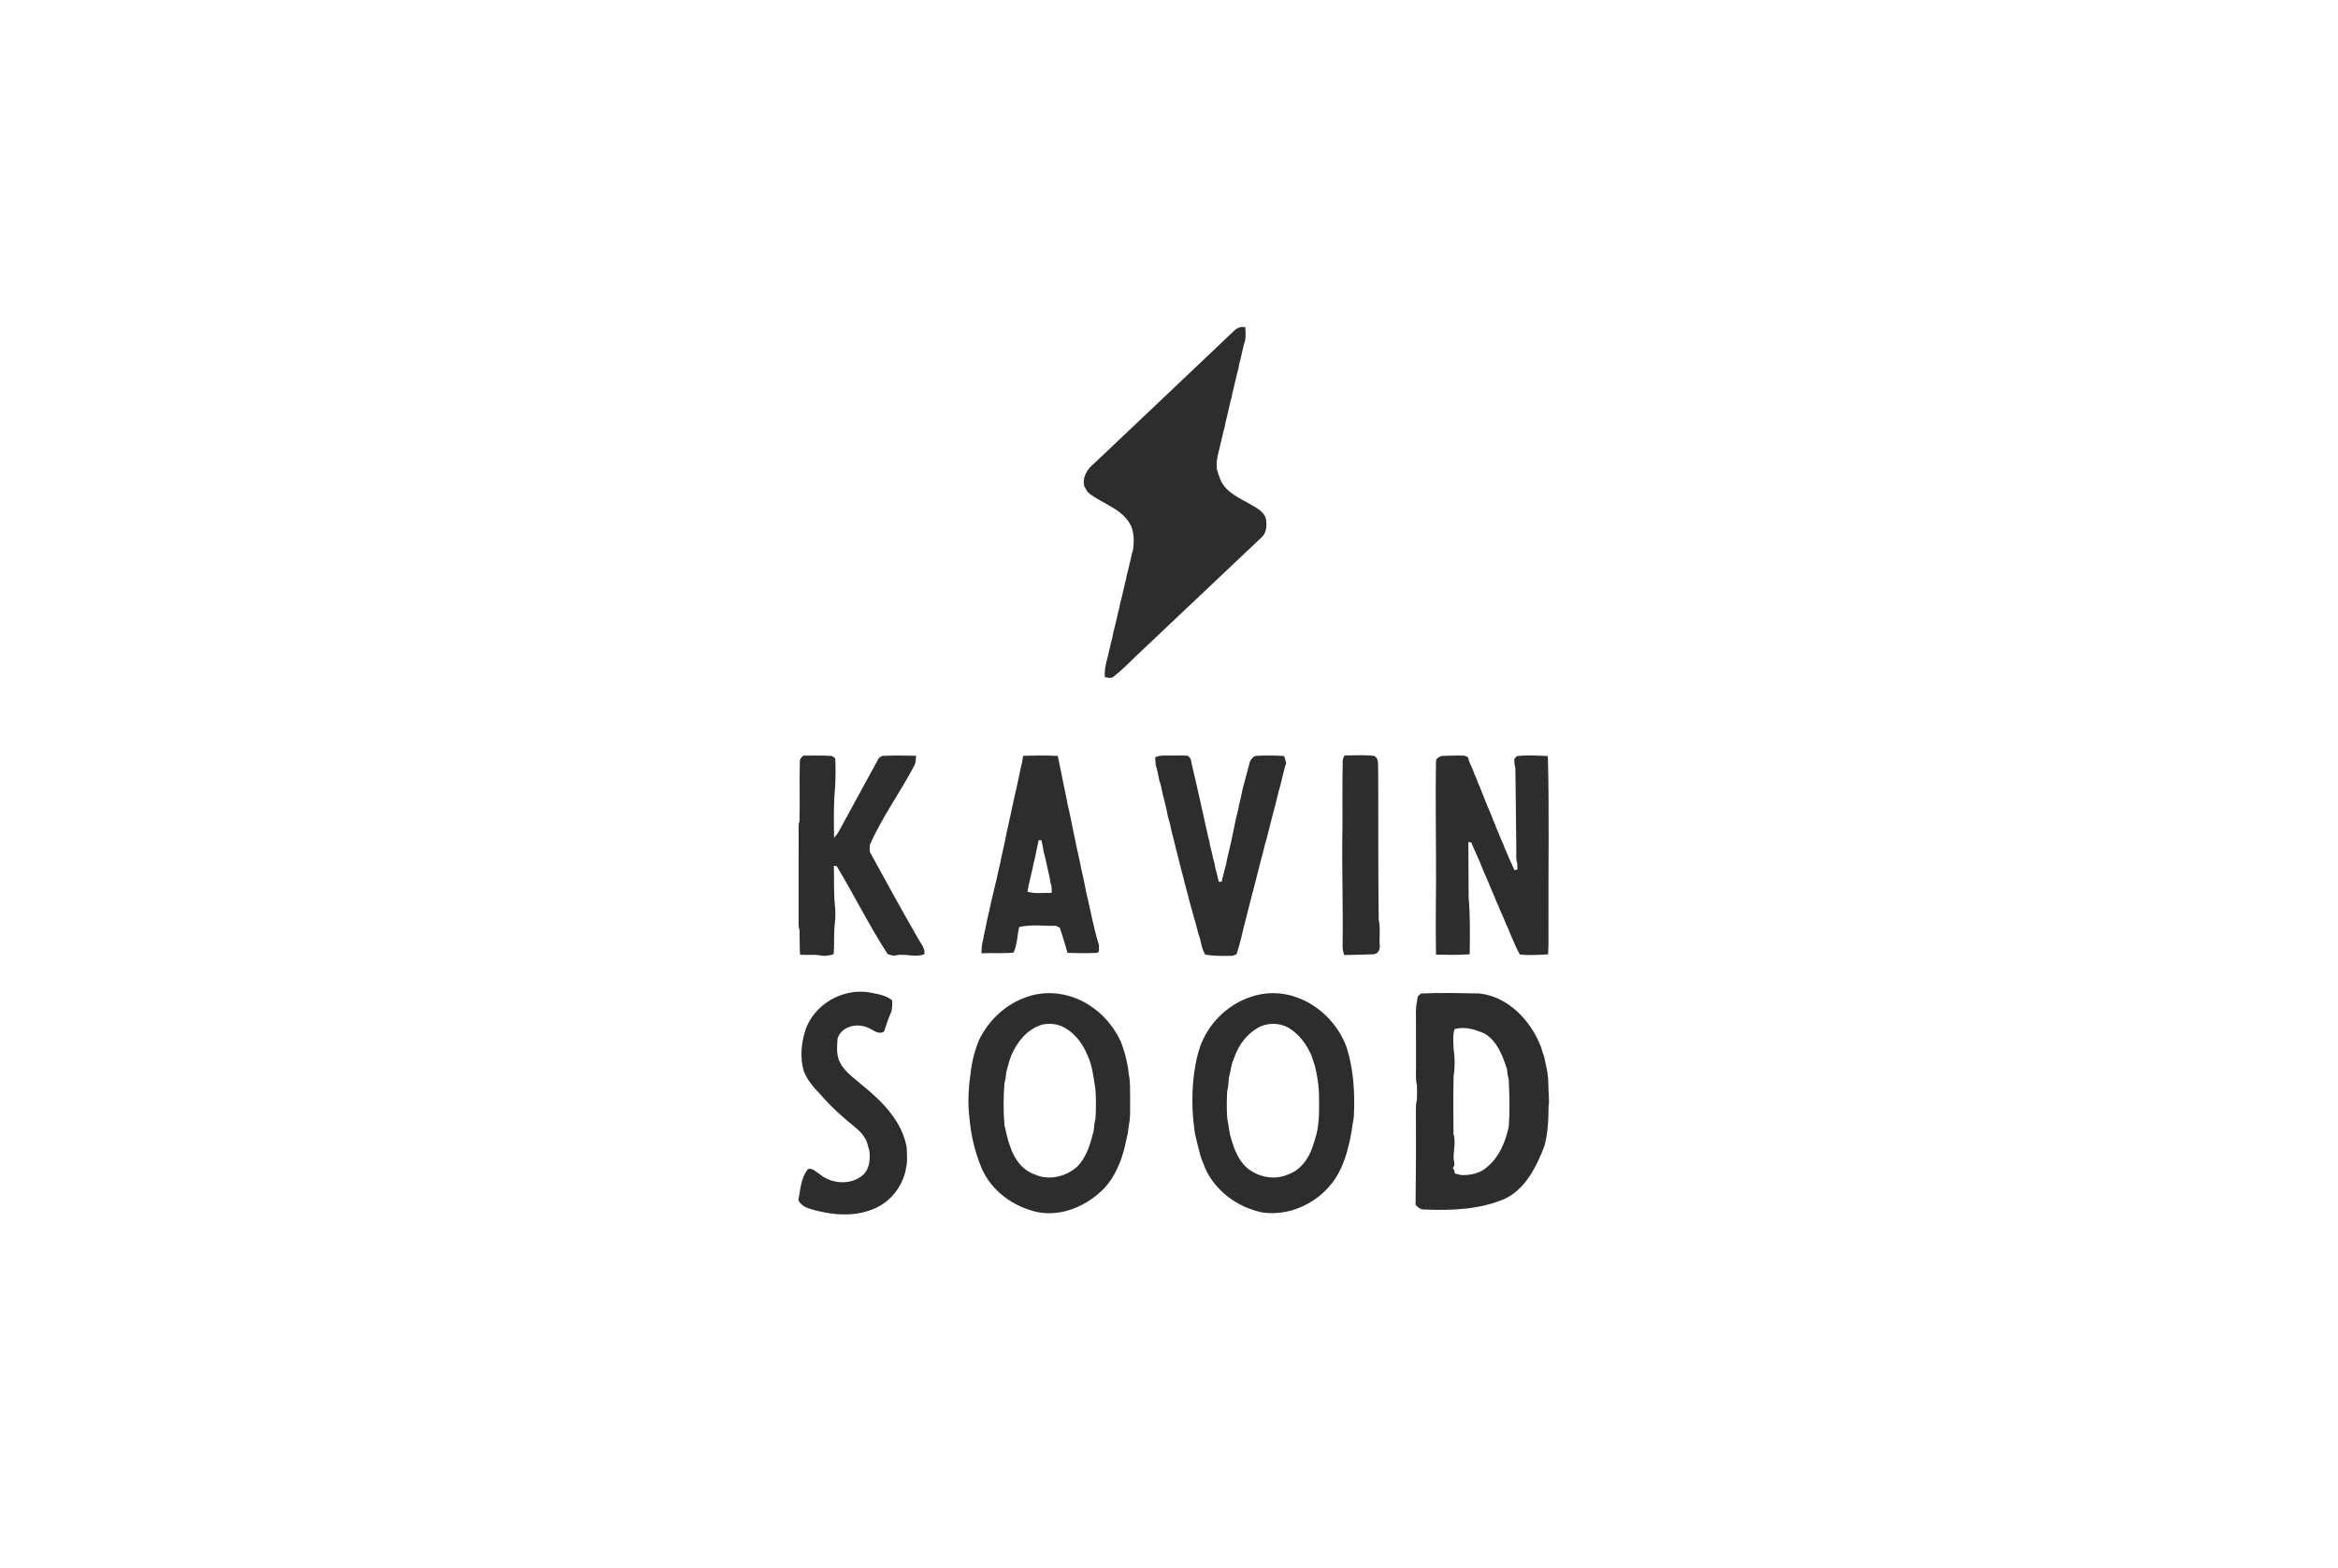
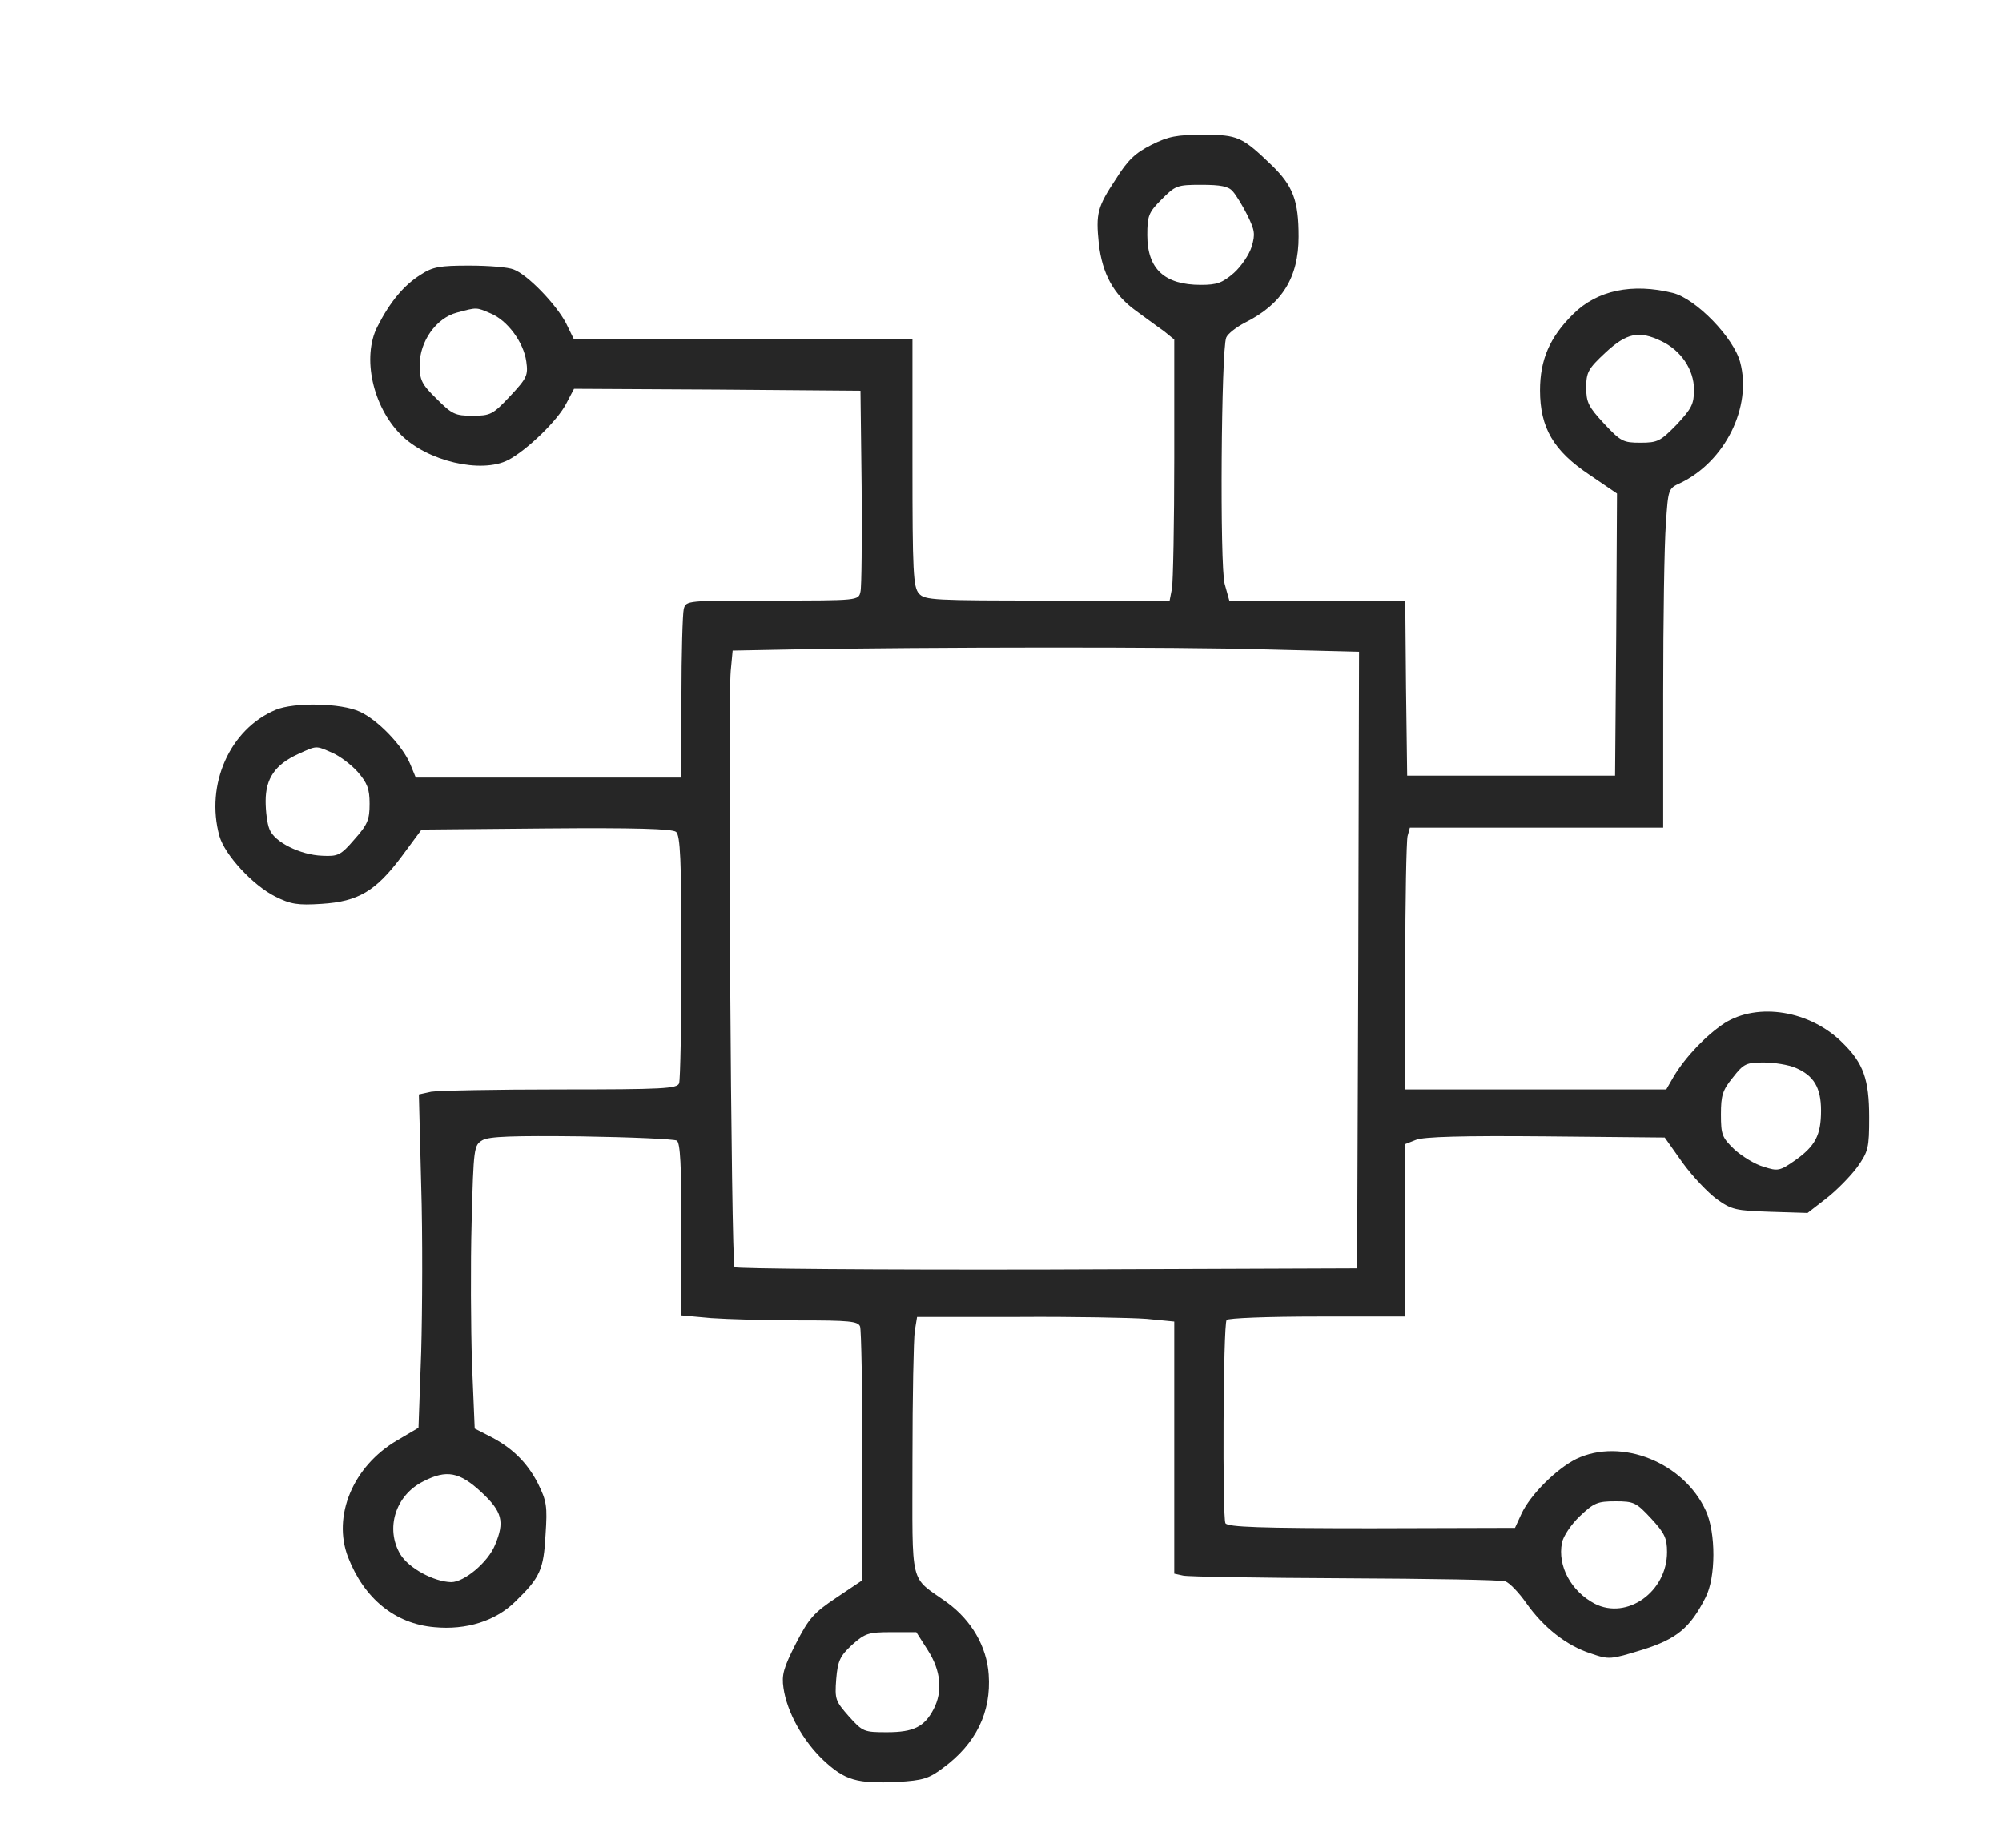
- <svg xmlns="http://www.w3.org/2000/svg" width="1375pt" height="922pt" viewBox="0 0 1375 922" version="1.1" id="svg34">
-   <defs id="defs38" />
-   <g id="#2d2d2dff">
-     <path fill="#2d2d2d" opacity="1.00" d=" M 725.65 194.70 C 727.42 192.86 729.81 191.91 732.36 192.47 C 732.58 195.01 732.65 197.56 732.33 200.10 C 730.79 204.62 730.22 209.42 728.81 213.98 C 728.61 215.02 728.43 216.06 728.26 217.11 C 727.21 220.34 726.74 223.71 725.80 226.96 C 725.51 228.31 725.28 229.68 724.84 230.99 C 724.62 232.02 724.43 233.06 724.25 234.10 C 723.20 237.31 722.74 240.67 721.85 243.92 C 721.53 245.28 721.26 246.65 720.83 247.97 C 720.62 249.01 720.43 250.06 720.25 251.11 C 719.24 254.33 718.73 257.68 717.83 260.94 C 717.52 262.28 717.26 263.64 716.88 264.96 C 715.94 268.60 715.16 272.33 715.68 276.11 C 716.29 278.12 716.91 280.15 717.71 282.11 C 721.11 290.09 729.61 293.15 736.51 297.31 C 740.23 299.32 744.78 302.20 744.70 306.98 C 745.11 310.46 744.36 314.17 741.53 316.48 C 717.19 339.48 692.89 362.54 668.53 385.53 C 664.07 389.75 659.82 394.22 654.97 397.99 C 653.47 399.24 651.47 398.56 649.76 398.30 C 649.46 395.12 650.05 391.99 650.80 388.92 C 652.08 384.33 652.89 379.62 654.20 375.04 C 654.38 373.98 654.57 372.93 654.76 371.89 C 655.75 368.66 656.30 365.31 657.19 362.06 C 657.46 360.69 657.73 359.34 658.17 358.02 C 658.36 356.98 658.56 355.94 658.76 354.91 C 659.75 351.67 660.29 348.31 661.17 345.05 C 661.44 343.69 661.73 342.34 662.17 341.02 C 662.36 339.98 662.55 338.94 662.76 337.90 C 663.74 334.66 664.29 331.30 665.18 328.03 C 665.44 326.67 665.70 325.30 666.22 324.01 C 667.03 319.29 667.11 314.33 665.37 309.80 C 660.68 299.33 648.45 296.53 640.12 289.90 C 639.11 288.75 638.47 287.34 637.67 286.06 C 636.36 280.63 639.49 275.79 643.55 272.54 C 670.96 246.64 698.27 220.64 725.65 194.70 Z" id="path13" />
-     <path fill="#2d2d2d" opacity="1.00" d=" M 472.40 444.48 C 477.99 444.47 483.59 444.29 489.18 444.67 C 489.69 445.01 490.70 445.69 491.21 446.03 C 491.56 451.70 491.39 457.39 491.15 463.07 C 490.16 472.92 490.40 482.92 490.53 492.82 C 491.57 491.72 492.47 490.51 493.23 489.20 C 501.10 474.76 509.02 460.34 516.87 445.88 C 517.35 445.58 518.31 444.96 518.79 444.65 C 525.41 444.33 532.04 444.39 538.67 444.56 C 538.67 446.39 538.62 448.26 537.91 449.99 C 529.59 465.83 518.94 480.38 511.63 496.77 C 511.59 498.26 511.22 499.82 511.65 501.29 C 520.89 518.27 530.26 535.20 539.87 551.99 C 541.48 554.95 544.09 557.62 543.70 561.26 C 538.29 563.48 532.60 560.75 527.06 561.94 C 525.29 562.40 523.62 561.79 522.00 561.19 C 511.17 544.49 502.37 526.59 492.11 509.55 C 491.68 509.47 490.83 509.31 490.40 509.23 C 490.66 517.45 490.17 525.75 491.17 533.92 C 491.30 536.70 491.40 539.50 491.07 542.29 C 490.20 548.57 490.79 554.94 490.31 561.26 C 487.88 562.02 485.32 562.60 482.78 562.05 C 478.72 561.31 474.59 561.95 470.50 561.56 C 470.25 556.69 470.34 551.82 470.20 546.95 C 469.86 546.01 469.68 545.05 469.66 544.06 C 469.72 524.72 469.69 505.37 469.68 486.03 C 469.70 485.02 469.87 484.03 470.18 483.07 C 470.51 471.35 470.04 459.63 470.41 447.92 C 470.24 446.40 471.53 445.49 472.40 444.48 Z" id="path15" />
-     <path fill="#2d2d2d" opacity="1.00" d=" M 601.70 444.58 C 608.50 444.42 615.31 444.29 622.10 444.66 C 623.34 450.79 624.60 456.92 625.85 463.05 C 626.25 464.69 626.53 466.35 626.87 468.02 C 627.27 469.66 627.54 471.33 627.86 473.01 C 629.36 479.33 630.56 485.71 631.87 492.06 C 632.35 493.68 632.59 495.34 632.88 497.01 C 634.02 501.64 634.92 506.33 635.87 511.01 C 636.98 515.66 637.97 520.35 638.85 525.06 C 641.41 535.36 643.07 545.92 646.36 556.02 C 646.02 557.57 647.17 560.65 644.64 560.52 C 639.04 560.80 633.40 560.68 627.80 560.50 C 627.31 558.61 626.75 556.76 626.20 554.91 C 625.21 551.86 624.34 548.78 623.30 545.76 C 622.78 545.49 621.74 544.94 621.22 544.66 C 613.96 544.71 606.53 543.66 599.40 545.32 C 598.22 550.30 598.28 555.57 596.13 560.33 C 589.83 561.02 583.49 560.41 577.18 560.75 C 577.34 558.16 577.31 555.52 578.12 553.04 C 578.42 551.37 578.67 549.70 579.11 548.07 C 579.67 545.34 580.26 542.62 580.80 539.90 C 581.61 536.93 582.22 533.91 582.80 530.90 C 584.04 526.30 584.91 521.62 586.16 517.02 C 586.78 514.03 587.34 511.02 588.16 508.07 C 588.67 505.35 589.27 502.65 589.89 499.95 C 591.08 495.00 591.84 489.94 593.10 485.01 C 593.42 483.34 593.74 481.68 594.16 480.05 C 595.46 474.04 596.72 468.01 598.14 462.03 C 598.69 459.32 599.30 456.63 599.85 453.92 C 600.29 451.97 600.61 450.00 601.17 448.09 C 601.35 446.92 601.53 445.75 601.70 444.58 M 610.77 494.28 C 610.55 495.83 610.24 497.36 609.83 498.88 C 609.20 501.91 608.68 504.97 607.83 507.95 C 607.62 508.99 607.43 510.05 607.24 511.11 C 606.41 514.04 605.91 517.06 605.14 520.01 C 604.76 521.50 604.50 523.00 604.28 524.53 C 608.89 525.90 613.76 525.05 618.50 525.25 C 618.55 523.17 618.61 521.04 617.77 519.11 C 617.57 518.02 617.40 516.94 617.23 515.87 C 616.74 513.92 616.36 511.96 615.91 510.01 C 615.56 508.37 615.24 506.73 614.84 505.11 C 614.49 503.68 614.16 502.26 613.76 500.85 C 613.44 498.60 612.96 496.38 612.42 494.18 L 610.77 494.28 Z" id="path17" />
-     <path fill="#2d2d2d" opacity="1.00" d=" M 679.34 445.57 C 681.97 444.04 685.08 444.52 687.99 444.45 C 691.29 444.53 694.59 444.29 697.89 444.50 C 699.19 444.50 699.77 445.84 700.34 446.80 C 701.69 453.57 703.53 460.24 704.91 467.01 C 705.27 468.34 705.53 469.68 705.83 471.04 C 706.21 472.68 706.54 474.33 706.91 475.99 C 707.27 477.33 707.53 478.68 707.85 480.04 C 708.24 481.68 708.54 483.34 708.89 485.01 C 709.81 488.26 710.21 491.64 711.24 494.86 C 711.42 495.93 711.60 497.00 711.79 498.08 C 712.83 501.28 713.20 504.65 714.25 507.85 C 714.43 508.90 714.62 509.95 714.83 511.01 C 715.25 512.33 715.56 513.67 715.92 515.02 C 716.21 516.22 716.49 517.43 716.76 518.65 L 718.43 518.74 C 718.96 516.49 719.50 514.25 720.14 512.04 C 720.45 510.68 720.77 509.35 721.18 508.03 C 721.36 506.98 721.55 505.94 721.75 504.90 C 723.65 497.29 725.26 489.60 726.81 481.90 C 727.30 479.95 727.70 477.99 728.20 476.04 C 728.36 475.27 728.66 473.72 728.82 472.94 C 729.68 469.99 730.16 466.94 730.84 463.95 C 731.28 462.32 731.67 460.68 732.14 459.06 C 733.07 455.37 734.11 451.70 735.09 448.02 C 735.91 446.40 737.14 444.69 739.13 444.58 C 744.47 444.35 749.85 444.35 755.20 444.71 C 755.66 446.10 756.08 447.51 756.42 448.96 C 755.85 450.28 755.49 451.68 755.18 453.10 C 754.83 454.42 754.50 455.76 754.19 457.10 C 753.82 458.42 753.50 459.76 753.22 461.11 C 752.76 462.73 752.36 464.37 751.88 466.00 C 751.55 467.32 751.26 468.67 750.90 469.99 C 750.56 471.31 750.27 472.66 749.91 473.98 C 749.53 475.28 749.21 476.61 748.84 477.92 C 747.70 482.67 746.35 487.37 745.23 492.13 C 744.76 493.74 744.36 495.39 743.87 497.00 C 743.55 498.32 743.25 499.65 742.90 500.98 C 742.54 502.28 742.21 503.61 741.83 504.93 C 740.35 510.99 738.69 517.01 737.20 523.07 C 736.72 524.70 736.33 526.35 735.89 528.00 C 735.55 529.31 735.25 530.65 734.88 531.96 C 734.53 533.28 734.22 534.61 733.86 535.94 C 733.53 537.26 733.23 538.61 732.87 539.94 C 732.53 541.26 732.21 542.60 731.83 543.92 C 731.50 545.25 731.18 546.59 730.85 547.94 C 730.52 549.26 730.26 550.61 729.90 551.94 C 729.53 553.27 729.21 554.63 728.85 555.97 C 728.35 557.74 727.80 559.50 727.26 561.26 C 726.72 561.50 725.63 561.97 725.08 562.21 C 719.63 562.34 714.16 562.47 708.78 561.52 C 706.45 557.75 706.38 553.18 704.75 549.15 C 704.25 547.06 703.71 545.00 703.15 542.95 C 702.37 540.65 701.76 538.31 701.18 535.97 C 700.71 534.35 700.28 532.72 699.79 531.12 C 698.97 527.70 698.03 524.32 697.13 520.93 C 696.74 519.63 696.43 518.29 696.14 516.98 C 695.68 515.33 695.26 513.68 694.81 512.05 C 694.49 510.72 694.17 509.39 693.82 508.09 C 693.49 506.75 693.17 505.42 692.82 504.10 C 692.49 502.76 692.17 501.43 691.81 500.11 C 691.49 498.76 691.17 497.41 690.82 496.09 C 690.49 494.74 690.17 493.41 689.82 492.09 C 689.49 490.75 689.15 489.41 688.79 488.10 C 688.58 487.05 688.37 486.02 688.18 484.99 C 687.67 483.36 687.26 481.70 686.80 480.07 C 686.03 475.70 684.89 471.40 683.79 467.10 C 683.33 464.34 682.68 461.61 681.78 458.96 C 681.14 455.99 680.68 452.98 679.70 450.10 C 679.55 448.59 679.44 447.07 679.34 445.57 Z" id="path19" />
-     <path fill="#2d2d2d" opacity="1.00" d=" M 790.71 444.38 C 796.35 444.36 802.04 444.01 807.67 444.54 C 810.53 445.13 810.46 448.72 810.50 451.01 C 810.70 481.02 810.43 511.03 810.83 541.04 C 811.99 545.94 811.09 551.06 811.41 556.06 C 811.85 558.40 810.40 561.20 807.83 561.33 C 802.08 561.62 796.31 561.62 790.56 561.78 C 789.93 559.89 789.50 557.94 789.61 555.96 C 789.93 532.65 789.05 509.34 789.51 486.03 C 789.59 473.31 789.36 460.59 789.66 447.87 C 789.56 446.60 790.22 445.49 790.71 444.38 Z" id="path21" />
-     <path fill="#2d2d2d" opacity="1.00" d=" M 847.79 444.66 C 852.16 444.52 856.54 444.33 860.92 444.51 C 861.90 444.56 862.73 444.98 863.41 445.78 C 864.02 448.27 865.24 450.55 866.25 452.91 C 866.78 454.63 867.48 456.30 868.31 457.91 C 868.85 459.62 869.48 461.30 870.29 462.91 C 871.73 466.66 873.31 470.35 874.75 474.10 C 875.60 476.02 876.37 477.98 877.22 479.92 C 877.78 481.62 878.45 483.28 879.25 484.91 C 879.79 486.62 880.47 488.30 881.29 489.92 C 882.14 492.29 883.14 494.62 884.21 496.91 C 884.76 498.63 885.47 500.30 886.30 501.92 C 887.57 505.30 889.26 508.51 890.64 511.85 C 891.07 511.77 891.95 511.61 892.39 511.52 C 892.36 510.29 892.34 509.07 892.32 507.86 C 891.38 505.34 891.83 502.61 891.76 499.99 C 891.55 483.96 891.46 467.94 891.21 451.91 C 890.72 450.16 890.56 448.35 890.56 446.55 C 890.91 446.11 891.63 445.21 891.98 444.77 C 898.06 444.11 904.21 444.43 910.32 444.73 C 911.18 477.47 910.54 510.27 910.66 543.04 C 910.58 549.14 910.84 555.25 910.46 561.36 C 904.92 561.73 899.36 562.06 893.83 561.49 C 892.49 559.04 891.24 556.54 890.24 553.94 C 889.18 551.62 888.14 549.30 887.25 546.92 C 886.16 544.62 885.15 542.28 884.24 539.91 C 883.15 537.60 882.14 535.26 881.21 532.90 C 880.15 530.59 879.19 528.25 878.24 525.90 C 877.22 523.58 876.20 521.26 875.29 518.90 C 874.40 516.98 873.62 515.03 872.78 513.11 C 871.98 511.02 871.07 508.97 870.23 506.91 C 868.99 504.33 868.04 501.61 866.73 499.07 C 866.25 497.88 865.77 496.70 865.29 495.53 C 864.86 495.47 863.99 495.37 863.55 495.31 C 863.64 506.21 863.64 517.12 863.72 528.02 C 864.71 539.09 864.48 550.24 864.34 561.34 C 857.75 561.84 851.12 561.66 844.53 561.56 C 844.15 542.06 844.71 522.56 844.52 503.06 C 844.49 484.81 844.20 466.55 844.51 448.31 C 844.28 446.21 846.17 445.35 847.79 444.66 Z" id="path23" />
-     <path fill="#2d2d2d" opacity="1.00" d=" M 473.68 605.85 C 478.81 590.89 495.27 581.35 510.80 583.69 C 515.58 584.61 520.73 585.21 524.64 588.38 C 524.75 590.90 524.90 593.53 523.89 595.92 C 523.27 597.28 522.71 598.67 522.20 600.07 C 521.74 601.36 521.31 602.66 520.89 603.97 C 520.27 605.02 520.49 606.99 518.97 607.26 C 516.01 608.27 513.52 605.88 511.00 604.77 C 504.57 601.53 495.01 603.38 492.58 610.86 C 492.31 614.86 491.91 618.97 493.13 622.87 C 495.40 629.66 501.77 633.64 506.87 638.16 C 518.67 647.70 530.46 659.37 533.25 674.94 C 533.33 678.93 533.85 683.02 532.90 686.95 C 532.66 687.98 532.45 689.02 532.24 690.07 C 531.88 691.08 531.54 692.10 531.22 693.13 C 528.17 701.06 521.95 707.76 514.05 711.01 C 501.96 716.22 488.22 714.70 475.95 710.97 C 473.32 710.15 470.88 708.59 469.55 706.12 C 470.66 699.87 471.01 692.74 475.21 687.68 C 477.97 686.88 480.05 689.51 482.20 690.80 C 489.16 696.49 500.28 697.26 507.32 691.33 C 511.41 687.80 511.88 681.94 511.28 676.92 C 510.79 675.29 510.37 673.66 509.91 672.04 C 508.68 668.63 506.24 665.89 503.51 663.59 C 495.96 657.52 488.71 651.02 482.37 643.67 C 478.47 639.69 474.81 635.34 472.71 630.12 C 470.41 622.20 471.19 613.63 473.68 605.85 Z" id="path25" />
-     <path fill="#2d2d2d" opacity="1.00" d=" M 602.07 587.12 C 614.59 581.90 629.42 583.91 640.65 591.32 C 648.85 596.43 655.18 604.17 659.26 612.88 C 660.23 615.58 661.16 618.30 661.90 621.08 C 662.32 622.70 662.61 624.33 662.96 625.98 C 663.46 627.96 663.61 630.01 663.86 632.05 C 664.90 636.60 664.47 641.34 664.66 645.98 C 664.48 651.30 665.05 656.73 663.87 661.96 C 663.61 663.64 663.41 665.35 663.21 667.06 C 662.30 670.32 661.80 673.68 660.90 676.95 C 660.36 678.67 659.80 680.39 659.26 682.13 C 656.91 688.33 653.85 694.39 649.19 699.19 C 639.21 709.39 624.43 715.84 610.06 712.98 C 595.97 709.89 582.86 700.45 577.21 686.91 C 573.36 677.72 571.03 667.84 570.17 657.92 C 568.89 648.35 569.71 638.56 571.10 629.05 C 571.69 624.64 572.74 620.30 574.16 616.08 C 574.71 614.66 575.25 613.23 575.75 611.80 C 581.15 600.75 590.48 591.50 602.07 587.12 M 612.68 602.77 C 604.16 605.37 598.09 612.91 594.74 620.87 C 593.51 624.08 592.67 627.41 591.80 630.74 C 591.58 632.80 591.37 634.88 590.77 636.88 C 590.07 645.25 590.03 653.68 590.75 662.05 C 591.78 666.35 592.65 670.71 594.24 674.87 C 596.54 681.78 601.31 688.29 608.39 690.79 C 616.61 694.57 626.65 692.29 633.30 686.45 C 639.08 680.75 641.31 672.66 643.24 665.03 C 643.46 662.69 643.62 660.34 644.26 658.08 C 644.63 652.36 644.62 646.61 644.25 640.89 C 643.17 634.23 642.56 627.36 639.74 621.13 C 637.02 614.29 632.39 607.88 625.80 604.36 C 621.83 602.18 617.05 601.76 612.68 602.77 Z" id="path27" />
-     <path fill="#2d2d2d" opacity="1.00" d=" M 735.16 586.54 C 743.93 583.39 753.82 583.40 762.56 586.67 C 776.38 591.49 787.49 603.09 792.23 616.89 C 796.12 629.88 796.92 643.57 796.19 657.04 C 795.19 663.01 794.51 669.08 792.84 674.94 C 791.90 679.03 790.47 683.01 788.80 686.86 C 781.18 704.43 761.13 716.22 742.05 713.13 C 727.78 710.12 714.73 700.59 708.73 687.13 C 708.14 685.43 707.46 683.76 706.76 682.12 C 706.43 681.10 706.11 680.09 705.78 679.10 C 704.71 675.10 703.78 671.06 702.81 667.04 C 700.70 653.53 700.65 639.55 703.11 626.08 C 703.55 623.66 704.09 621.25 704.79 618.89 C 705.11 617.87 705.42 616.86 705.72 615.85 C 710.49 602.33 721.57 591.17 735.16 586.54 M 739.50 604.74 C 733.34 608.38 728.72 614.38 726.27 621.07 C 725.76 622.34 725.29 623.65 724.78 624.94 C 723.92 627.86 723.51 630.89 722.74 633.85 C 722.46 636.50 722.43 639.21 721.72 641.81 C 721.41 647.24 721.37 652.70 721.78 658.13 C 722.66 662.05 722.81 666.12 724.11 669.96 C 725.90 676.12 728.34 682.48 733.22 686.86 C 739.85 692.47 749.64 694.47 757.67 690.78 C 764.79 688.30 769.50 681.75 771.85 674.85 C 772.17 673.86 772.49 672.89 772.83 671.92 C 773.30 670.30 773.75 668.67 774.24 667.06 C 776.03 659.86 775.81 652.39 775.72 645.03 C 775.74 638.90 774.71 632.81 773.27 626.87 C 772.58 624.87 771.91 622.87 771.28 620.87 C 768.47 614.44 764.15 608.48 758.11 604.76 C 752.49 601.42 745.12 601.38 739.50 604.74 Z" id="path29" />
-     <path fill="#2d2d2d" opacity="1.00" d=" M 835.69 584.41 C 847.15 583.86 858.61 584.18 870.07 584.38 C 887.16 586.31 900.37 600.45 906.28 615.89 C 906.89 617.92 907.52 619.95 908.25 621.96 C 908.42 622.97 908.62 623.99 908.83 625.01 C 909.92 629.24 910.62 633.62 910.60 637.99 C 910.51 642.35 911.43 646.68 910.71 651.03 C 910.70 658.79 910.35 666.60 908.26 674.13 C 907.76 675.39 907.28 676.67 906.78 677.94 C 902.34 688.69 896.03 699.84 885.13 705.11 C 870.36 711.53 853.87 712.13 838.01 711.47 C 835.73 711.61 833.87 710.37 832.51 708.70 C 832.75 690.79 832.81 672.87 832.72 654.96 C 832.73 652.32 832.51 649.62 833.26 647.06 C 833.44 644.01 833.44 640.95 833.26 637.90 C 832.43 635.01 832.80 631.99 832.76 629.04 C 832.74 617.68 832.79 606.32 832.72 594.95 C 832.61 591.99 833.49 589.13 833.76 586.20 C 834.24 585.75 835.21 584.86 835.69 584.41 M 855.42 605.40 C 854.28 609.15 854.77 613.13 854.87 616.99 C 855.70 622.22 855.72 627.79 854.87 633.03 C 854.63 644.36 854.75 655.70 854.81 667.04 C 856.29 671.66 854.79 676.51 854.89 681.22 C 854.89 683.14 856.22 685.53 854.35 686.99 C 855.11 687.92 855.53 689.01 855.61 690.26 C 856.71 690.55 857.84 690.85 858.97 691.18 C 864.69 691.50 870.81 690.18 875.04 686.08 C 881.85 680.25 885.35 671.63 887.25 663.08 C 888.06 653.69 887.70 644.24 887.29 634.84 C 886.69 632.89 886.44 630.87 886.26 628.85 C 883.71 621.02 880.47 612.22 872.95 607.90 C 867.57 605.53 861.22 603.60 855.42 605.40 Z" id="path31" />
+ <svg xmlns="http://www.w3.org/2000/svg" version="1.0" width="520pt" height="480pt" viewBox="0 0 520 480" preserveAspectRatio="xMidYMid meet">
+   <g transform="translate(0,480) scale(0.1,-0.1)" fill="#000000" stroke="none">
+     <path fill="#262626" d="M2991 4424 c-42 -21 -62 -40 -92 -88 -49 -74 -53 -90 -45 -169 9 -78 38 -132 96 -174 25 -18 57 -42 73 -53 l27 -22 0 -308 c0 -169 -3 -322 -6 -339 l-6 -31 -318 0 c-294 0 -318 1 -333 18 -15 17 -17 55 -17 340 l0 322 -440 0 -440 0 -20 41 c-26 49 -100 126 -136 139 -14 6 -66 10 -115 10 -77 0 -95 -3 -127 -24 -43 -27 -79 -70 -112 -135 -40 -79 -12 -207 61 -280 68 -69 209 -102 279 -66 48 25 129 103 151 147 l20 38 372 -2 372 -3 3 -250 c1 -137 0 -260 -3 -272 -5 -23 -5 -23 -229 -23 -223 0 -224 0 -230 -22 -3 -13 -6 -116 -6 -230 l0 -208 -345 0 -345 0 -14 34 c-20 49 -85 116 -131 137 -49 23 -171 25 -219 5 -119 -50 -183 -194 -146 -328 14 -49 87 -128 145 -157 40 -20 58 -23 120 -19 96 6 141 33 209 124 l51 69 324 3 c230 2 328 -1 337 -9 11 -9 14 -72 14 -324 0 -173 -3 -320 -6 -329 -5 -14 -42 -16 -309 -16 -166 0 -317 -3 -335 -6 l-32 -7 6 -236 c4 -130 3 -325 0 -433 l-7 -197 -56 -33 c-114 -67 -168 -196 -127 -303 42 -108 122 -173 224 -182 83 -8 159 16 210 66 65 63 74 83 79 174 5 75 3 87 -20 134 -28 54 -67 93 -127 123 l-37 19 -7 168 c-3 92 -4 258 -1 368 5 194 6 200 28 213 17 10 80 12 257 10 129 -2 241 -7 248 -11 9 -6 12 -64 12 -231 l0 -223 77 -7 c42 -3 145 -6 228 -6 130 0 154 -2 159 -16 3 -9 6 -160 6 -338 l0 -321 -67 -45 c-60 -40 -72 -54 -106 -120 -32 -63 -37 -81 -32 -115 9 -63 51 -138 104 -188 56 -52 86 -61 194 -56 63 4 79 8 116 36 86 63 126 145 119 243 -5 73 -45 141 -108 187 -99 71 -90 33 -90 370 0 164 3 315 6 335 l6 37 262 0 c143 1 294 -2 334 -5 l72 -7 0 -327 0 -328 23 -5 c12 -3 201 -6 420 -7 219 -1 407 -4 417 -8 11 -4 35 -29 54 -56 45 -64 105 -111 167 -131 49 -17 52 -16 134 9 90 28 125 57 165 136 27 52 27 168 1 225 -57 126 -220 191 -337 135 -52 -26 -119 -93 -142 -142 l-17 -37 -372 -1 c-287 0 -374 3 -380 13 -8 13 -6 514 3 528 3 5 108 9 235 9 l229 0 0 224 0 224 28 11 c19 8 122 11 336 9 l310 -3 46 -65 c26 -36 66 -78 89 -95 39 -28 50 -30 139 -33 l97 -3 49 38 c27 21 63 58 80 81 29 41 31 50 31 130 0 98 -15 140 -69 193 -84 84 -220 106 -307 51 -47 -31 -101 -87 -132 -139 l-19 -33 -339 0 -339 0 0 318 c0 174 3 327 6 340 l6 22 329 0 329 0 0 348 c0 192 3 390 7 441 6 90 6 92 37 106 117 56 187 198 156 314 -17 64 -115 165 -175 180 -105 26 -197 7 -259 -55 -61 -60 -86 -119 -86 -198 0 -97 35 -157 128 -219 l72 -49 -2 -366 -3 -367 -270 0 -270 0 -3 228 -2 227 -229 0 -228 0 -12 43 c-13 47 -9 609 4 640 4 10 26 27 49 39 96 48 139 117 139 223 0 94 -14 132 -71 187 -76 73 -87 78 -177 78 -68 0 -90 -4 -134 -26z m211 -121 c9 -10 26 -38 38 -62 19 -39 21 -49 11 -82 -6 -20 -27 -51 -46 -68 -30 -26 -44 -31 -86 -31 -94 0 -139 41 -139 129 0 50 3 59 37 93 36 36 40 38 103 38 51 0 71 -4 82 -17z m-1928 -317 c44 -18 86 -75 93 -125 5 -36 2 -43 -42 -90 -45 -48 -51 -51 -98 -51 -45 0 -53 4 -93 44 -39 38 -44 49 -44 88 0 61 43 122 97 136 52 14 50 14 87 -2z m3041 -72 c51 -24 85 -74 85 -126 0 -38 -6 -49 -45 -91 -42 -43 -49 -47 -94 -47 -45 0 -51 3 -95 50 -40 43 -46 55 -46 93 0 40 5 49 50 91 55 51 87 58 145 30z m-1027 -801 l242 -6 -2 -801 -3 -801 -804 -3 c-443 -1 -809 2 -813 6 -9 9 -18 1460 -10 1549 l5 53 156 3 c343 6 1001 7 1229 0z m-2426 -268 c19 -8 49 -30 67 -50 25 -29 31 -44 31 -83 0 -41 -5 -54 -39 -92 -36 -42 -43 -45 -84 -43 -57 2 -125 36 -137 69 -6 14 -10 47 -10 73 0 59 25 95 84 122 50 23 46 22 88 4z m3802 -819 c47 -20 66 -51 66 -111 0 -64 -15 -92 -67 -129 -40 -28 -45 -29 -82 -17 -22 6 -56 27 -76 45 -32 31 -35 38 -35 91 0 49 4 63 31 96 28 36 35 39 80 39 27 0 65 -6 83 -14z m-3414 -1102 c55 -51 61 -77 36 -137 -18 -45 -80 -97 -114 -97 -45 1 -110 36 -132 72 -40 67 -13 154 60 190 60 31 94 24 150 -28z m3039 -69 c35 -38 41 -51 41 -87 0 -103 -104 -177 -188 -134 -61 32 -97 98 -85 158 3 17 24 48 46 69 37 35 46 39 93 39 48 0 54 -3 93 -45z m-1879 -342 c34 -53 39 -107 15 -153 -24 -46 -52 -60 -121 -60 -60 0 -63 1 -99 41 -35 40 -37 44 -33 97 4 48 10 60 41 89 34 30 42 33 102 33 l65 0 30 -47z" />
  </g>
</svg>
